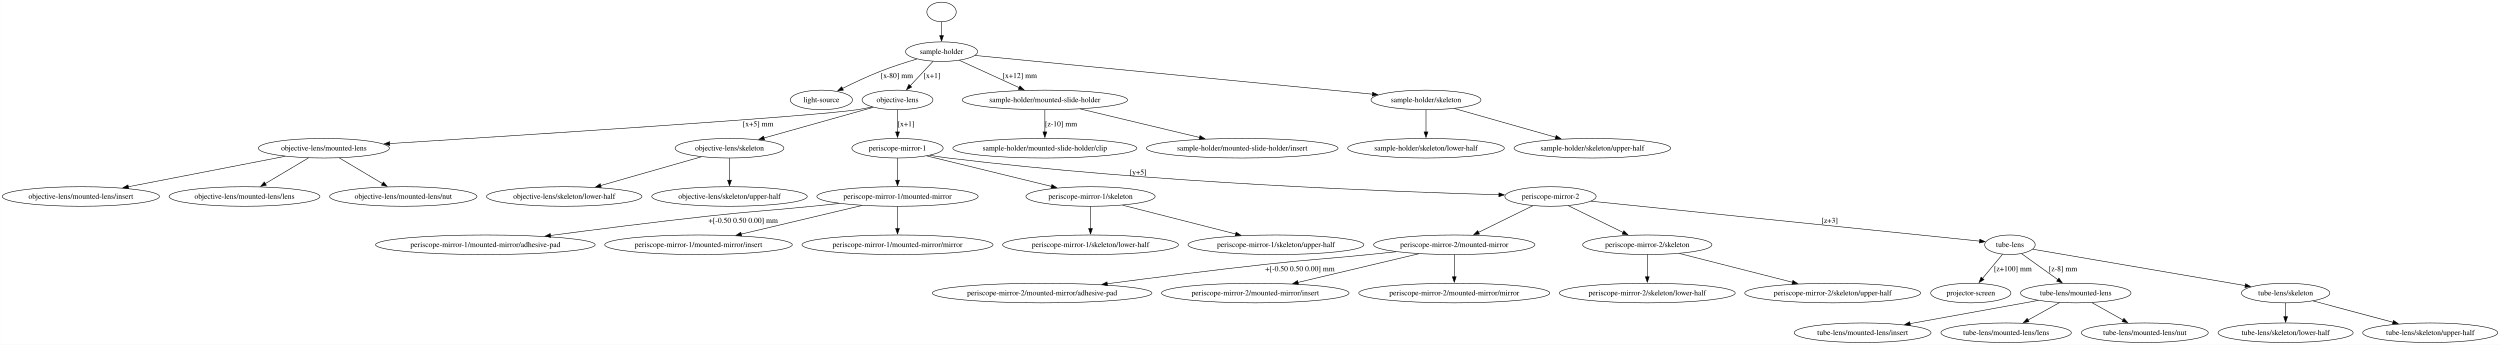
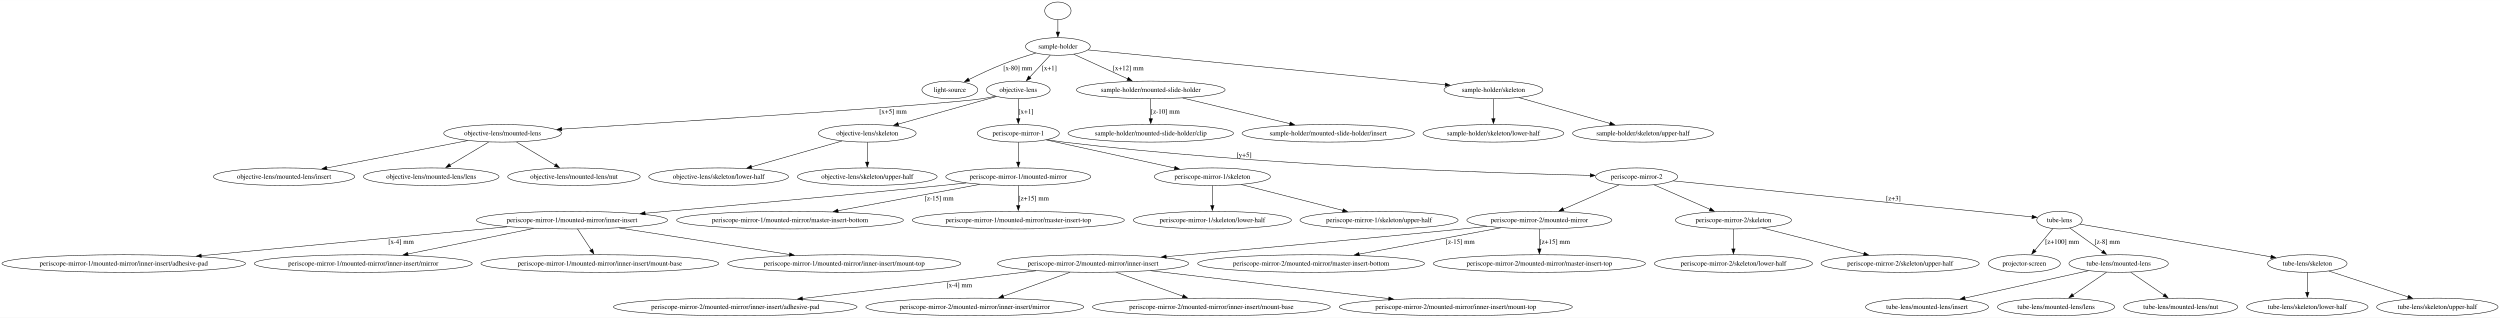
- <svg xmlns="http://www.w3.org/2000/svg" width="4598pt" height="634pt" viewBox="0.00 0.00 4597.79 634.00">
-   <g id="graph0" class="graph" transform="scale(1 1) rotate(0) translate(4 630)">
-     <polygon fill="white" stroke="none" points="-4,4 -4,-630 4593.79,-630 4593.79,4 -4,4" />
+ <svg xmlns="http://www.w3.org/2000/svg" width="5114pt" height="650pt" viewBox="0.00 0.00 5114.35 649.80">
+   <g id="graph0" class="graph" transform="scale(1 1) rotate(0) translate(4 645.8)">
+     <polygon fill="white" stroke="none" points="-4,4 -4,-645.8 5110.35,-645.8 5110.35,4 -4,4" />
    <g id="node1" class="node">
-       <ellipse fill="none" stroke="black" cx="1727.59" cy="-608" rx="27" ry="18" />
+       <ellipse fill="none" stroke="black" cx="2160.15" cy="-623.8" rx="27" ry="18" />
+     </g>
+     <g id="node36" class="node">
+       <ellipse fill="none" stroke="black" cx="2160.15" cy="-550.8" rx="66.28" ry="18" />
+       <text text-anchor="middle" x="2160.15" y="-546.6" font-family="Times,serif" font-size="14.00">sample-holder</text>
+     </g>
+     <g id="edge1" class="edge">
+       <path fill="none" stroke="black" d="M2160.15,-605.61C2160.15,-598.03 2160.15,-588.9 2160.15,-580.34" />
+       <polygon fill="black" stroke="black" points="2163.65,-580.34 2160.15,-570.34 2156.65,-580.34 2163.65,-580.34" />
+     </g>
+     <g id="node2" class="node">
+       <ellipse fill="none" stroke="black" cx="1939.15" cy="-462" rx="57.16" ry="18" />
+       <text text-anchor="middle" x="1939.15" y="-457.8" font-family="Times,serif" font-size="14.00">light-source</text>
+     </g>
+     <g id="node3" class="node">
+       <ellipse fill="none" stroke="black" cx="2079.15" cy="-462" rx="65.2" ry="18" />
+       <text text-anchor="middle" x="2079.15" y="-457.8" font-family="Times,serif" font-size="14.00">objective-lens</text>
+     </g>
+     <g id="node4" class="node">
+       <ellipse fill="none" stroke="black" cx="1024.15" cy="-373.2" rx="120.45" ry="18" />
+       <text text-anchor="middle" x="1024.15" y="-369" font-family="Times,serif" font-size="14.00">objective-lens/mounted-lens</text>
+     </g>
+     <g id="edge2" class="edge">
+       <path fill="none" stroke="black" d="M2032.39,-449.11C2023.4,-447.15 2014.02,-445.33 2005.15,-444 1922.2,-431.6 1388.58,-397.11 1145.04,-381.75" />
+       <polygon fill="black" stroke="black" points="1145.37,-378.26 1135.17,-381.13 1144.93,-385.25 1145.37,-378.26" />
+       <text text-anchor="middle" x="1822.78" y="-413.4" font-family="Times,serif" font-size="14.00">[x+5] mm</text>
+     </g>
+     <g id="node8" class="node">
+       <ellipse fill="none" stroke="black" cx="1770.15" cy="-373.2" rx="100.07" ry="18" />
+       <text text-anchor="middle" x="1770.15" y="-369" font-family="Times,serif" font-size="14.00">objective-lens/skeleton</text>
+     </g>
+     <g id="edge3" class="edge">
+       <path fill="none" stroke="black" d="M2034.55,-448.47C1981.69,-433.62 1893.23,-408.77 1833.33,-391.95" />
+       <polygon fill="black" stroke="black" points="1834.53,-388.65 1823.95,-389.31 1832.63,-395.39 1834.53,-388.65" />
+     </g>
+     <g id="node11" class="node">
+       <ellipse fill="none" stroke="black" cx="2079.15" cy="-373.2" rx="83.97" ry="18" />
+       <text text-anchor="middle" x="2079.15" y="-369" font-family="Times,serif" font-size="14.00">periscope-mirror-1</text>
+     </g>
+     <g id="edge4" class="edge">
+       <path fill="none" stroke="black" d="M2079.15,-443.85C2079.15,-432.16 2079.15,-416.39 2079.15,-402.82" />
+       <polygon fill="black" stroke="black" points="2082.65,-403.12 2079.15,-393.12 2075.65,-403.12 2082.65,-403.12" />
+       <text text-anchor="middle" x="2094.76" y="-413.4" font-family="Times,serif" font-size="14.00">[x+1]</text>
+     </g>
+     <g id="node5" class="node">
+       <ellipse fill="none" stroke="black" cx="577.15" cy="-284.4" rx="144.59" ry="18" />
+       <text text-anchor="middle" x="577.15" y="-280.2" font-family="Times,serif" font-size="14.00">objective-lens/mounted-lens/insert</text>
+     </g>
+     <g id="edge5" class="edge">
+       <path fill="none" stroke="black" d="M952.83,-358.35C874.4,-343.12 748.34,-318.64 664.16,-302.3" />
+       <polygon fill="black" stroke="black" points="665.05,-298.9 654.57,-300.43 663.72,-305.77 665.05,-298.9" />
+     </g>
+     <g id="node6" class="node">
+       <ellipse fill="none" stroke="black" cx="878.15" cy="-284.4" rx="138.69" ry="18" />
+       <text text-anchor="middle" x="878.15" y="-280.2" font-family="Times,serif" font-size="14.00">objective-lens/mounted-lens/lens</text>
+     </g>
+     <g id="edge6" class="edge">
+       <path fill="none" stroke="black" d="M995.66,-355.26C973.05,-341.82 941.23,-322.9 916.4,-308.14" />
+       <polygon fill="black" stroke="black" points="918.26,-305.17 907.88,-303.07 914.69,-311.19 918.26,-305.17" />
+     </g>
+     <g id="node7" class="node">
+       <ellipse fill="none" stroke="black" cx="1170.15" cy="-284.4" rx="135.47" ry="18" />
+       <text text-anchor="middle" x="1170.15" y="-280.2" font-family="Times,serif" font-size="14.00">objective-lens/mounted-lens/nut</text>
+     </g>
+     <g id="edge7" class="edge">
+       <path fill="none" stroke="black" d="M1052.65,-355.26C1075.26,-341.82 1107.08,-322.9 1131.91,-308.14" />
+       <polygon fill="black" stroke="black" points="1133.62,-311.19 1140.43,-303.07 1130.04,-305.17 1133.62,-311.19" />
+     </g>
+     <g id="node9" class="node">
+       <ellipse fill="none" stroke="black" cx="1466.15" cy="-284.4" rx="142.97" ry="18" />
+       <text text-anchor="middle" x="1466.15" y="-280.2" font-family="Times,serif" font-size="14.00">objective-lens/skeleton/lower-half</text>
+     </g>
+     <g id="edge8" class="edge">
+       <path fill="none" stroke="black" d="M1718.24,-357.38C1667.13,-342.78 1588.83,-320.43 1533.07,-304.51" />
+       <polygon fill="black" stroke="black" points="1534.27,-301.21 1523.69,-301.83 1532.35,-307.94 1534.27,-301.21" />
+     </g>
+     <g id="node10" class="node">
+       <ellipse fill="none" stroke="black" cx="1770.15" cy="-284.4" rx="142.97" ry="18" />
+       <text text-anchor="middle" x="1770.15" y="-280.2" font-family="Times,serif" font-size="14.00">objective-lens/skeleton/upper-half</text>
+     </g>
+     <g id="edge9" class="edge">
+       <path fill="none" stroke="black" d="M1770.15,-355.05C1770.15,-343.36 1770.15,-327.59 1770.15,-314.02" />
+       <polygon fill="black" stroke="black" points="1773.65,-314.32 1770.15,-304.32 1766.65,-314.32 1773.65,-314.32" />
+     </g>
+     <g id="node12" class="node">
+       <ellipse fill="none" stroke="black" cx="2079.15" cy="-284.4" rx="148.33" ry="18" />
+       <text text-anchor="middle" x="2079.15" y="-280.2" font-family="Times,serif" font-size="14.00">periscope-mirror-1/mounted-mirror</text>
+     </g>
+     <g id="edge10" class="edge">
+       <path fill="none" stroke="black" d="M2079.15,-355.05C2079.15,-343.36 2079.15,-327.59 2079.15,-314.02" />
+       <polygon fill="black" stroke="black" points="2082.65,-314.32 2079.15,-304.32 2075.65,-314.32 2082.65,-314.32" />
+     </g>
+     <g id="node20" class="node">
+       <ellipse fill="none" stroke="black" cx="2476.15" cy="-284.4" rx="118.83" ry="18" />
+       <text text-anchor="middle" x="2476.15" y="-280.2" font-family="Times,serif" font-size="14.00">periscope-mirror-1/skeleton</text>
+     </g>
+     <g id="edge11" class="edge">
+       <path fill="none" stroke="black" d="M2136.46,-359.67C2205.63,-344.55 2322.25,-319.05 2399.21,-302.22" />
+       <polygon fill="black" stroke="black" points="2399.77,-305.68 2408.79,-300.13 2398.27,-298.85 2399.77,-305.68" />
+     </g>
+     <g id="node23" class="node">
+       <ellipse fill="none" stroke="black" cx="3344.15" cy="-284.4" rx="83.97" ry="18" />
+       <text text-anchor="middle" x="3344.15" y="-280.2" font-family="Times,serif" font-size="14.00">periscope-mirror-2</text>
+     </g>
+     <g id="edge12" class="edge">
+       <path fill="none" stroke="black" d="M2139.03,-360.15C2150.01,-358.26 2161.4,-356.5 2172.15,-355.2 2570.66,-307.09 3049.59,-291.69 3249.4,-287.15" />
+       <polygon fill="black" stroke="black" points="3249.28,-290.65 3259.2,-286.93 3249.13,-283.65 3249.28,-290.65" />
+       <text text-anchor="middle" x="2541" y="-324.6" font-family="Times,serif" font-size="14.00">[y+5]</text>
+     </g>
+     <g id="node13" class="node">
+       <ellipse fill="none" stroke="black" cx="1166.15" cy="-195.6" rx="195.53" ry="18" />
+       <text text-anchor="middle" x="1166.15" y="-191.4" font-family="Times,serif" font-size="14.00">periscope-mirror-1/mounted-mirror/inner-insert</text>
+     </g>
+     <g id="edge13" class="edge">
+       <path fill="none" stroke="black" d="M1972.34,-271.61C1955.55,-269.82 1938.39,-268.03 1922.15,-266.4 1711.68,-245.29 1467.99,-223.22 1315.45,-209.68" />
+       <polygon fill="black" stroke="black" points="1315.95,-206.21 1305.68,-208.82 1315.33,-213.19 1315.95,-206.21" />
+     </g>
+     <g id="node18" class="node">
+       <ellipse fill="none" stroke="black" cx="1612.15" cy="-195.6" rx="232.01" ry="18" />
+       <text text-anchor="middle" x="1612.15" y="-191.4" font-family="Times,serif" font-size="14.00">periscope-mirror-1/mounted-mirror/master-insert-bottom</text>
+     </g>
+     <g id="edge14" class="edge">
+       <path fill="none" stroke="black" d="M2000.2,-268.72C1920.22,-253.86 1796.33,-230.83 1710.13,-214.81" />
+       <polygon fill="black" stroke="black" points="1710.97,-211.41 1700.5,-213.02 1709.69,-218.29 1710.97,-211.41" />
+       <text text-anchor="middle" x="1917.22" y="-235.8" font-family="Times,serif" font-size="14.00">[z-15] mm</text>
+     </g>
+     <g id="node19" class="node">
+       <ellipse fill="none" stroke="black" cx="2079.15" cy="-195.6" rx="216.98" ry="18" />
+       <text text-anchor="middle" x="2079.15" y="-191.4" font-family="Times,serif" font-size="14.00">periscope-mirror-1/mounted-mirror/master-insert-top</text>
+     </g>
+     <g id="edge15" class="edge">
+       <path fill="none" stroke="black" d="M2079.15,-266.25C2079.15,-254.56 2079.15,-238.79 2079.15,-225.22" />
+       <polygon fill="black" stroke="black" points="2082.65,-225.52 2079.15,-215.52 2075.65,-225.52 2082.65,-225.52" />
+       <text text-anchor="middle" x="2110.51" y="-235.8" font-family="Times,serif" font-size="14.00">[z+15] mm</text>
+     </g>
+     <g id="node14" class="node">
+       <ellipse fill="none" stroke="black" cx="249.15" cy="-106.8" rx="249.15" ry="18" />
+       <text text-anchor="middle" x="249.15" y="-102.6" font-family="Times,serif" font-size="14.00">periscope-mirror-1/mounted-mirror/inner-insert/adhesive-pad</text>
+     </g>
+     <g id="edge16" class="edge">
+       <path fill="none" stroke="black" d="M1033.31,-182.02C867.48,-166.33 584.19,-139.51 407.34,-122.77" />
+       <polygon fill="black" stroke="black" points="407.9,-119.31 397.61,-121.85 407.24,-126.28 407.9,-119.31" />
+       <text text-anchor="middle" x="816.42" y="-147" font-family="Times,serif" font-size="14.00">[x-4] mm</text>
+     </g>
+     <g id="node15" class="node">
+       <ellipse fill="none" stroke="black" cx="739.15" cy="-106.8" rx="222.88" ry="18" />
+       <text text-anchor="middle" x="739.15" y="-102.6" font-family="Times,serif" font-size="14.00">periscope-mirror-1/mounted-mirror/inner-insert/mirror</text>
+     </g>
+     <g id="edge17" class="edge">
+       <path fill="none" stroke="black" d="M1087.84,-178.68C1015.09,-163.89 906.78,-141.87 830.21,-126.31" />
+       <polygon fill="black" stroke="black" points="831.13,-122.92 820.63,-124.36 829.73,-129.78 831.13,-122.92" />
+     </g>
+     <g id="node16" class="node">
+       <ellipse fill="none" stroke="black" cx="1223.15" cy="-106.8" rx="243.27" ry="18" />
+       <text text-anchor="middle" x="1223.15" y="-102.6" font-family="Times,serif" font-size="14.00">periscope-mirror-1/mounted-mirror/inner-insert/mount-base</text>
+     </g>
+     <g id="edge18" class="edge">
+       <path fill="none" stroke="black" d="M1177.42,-177.45C1185.4,-165.29 1196.29,-148.71 1205.43,-134.78" />
+       <polygon fill="black" stroke="black" points="1208.33,-136.76 1210.89,-126.48 1202.48,-132.91 1208.33,-136.76" />
+     </g>
+     <g id="node17" class="node">
+       <ellipse fill="none" stroke="black" cx="1723.15" cy="-106.8" rx="238.45" ry="18" />
+       <text text-anchor="middle" x="1723.15" y="-102.6" font-family="Times,serif" font-size="14.00">periscope-mirror-1/mounted-mirror/inner-insert/mount-top</text>
+     </g>
+     <g id="edge19" class="edge">
+       <path fill="none" stroke="black" d="M1262.86,-179.53C1359.85,-164.42 1509.08,-141.16 1611.15,-125.25" />
+       <polygon fill="black" stroke="black" points="1611.59,-128.73 1620.93,-123.73 1610.51,-121.81 1611.59,-128.73" />
+     </g>
+     <g id="node21" class="node">
+       <ellipse fill="none" stroke="black" cx="2476.15" cy="-195.6" rx="161.73" ry="18" />
+       <text text-anchor="middle" x="2476.15" y="-191.4" font-family="Times,serif" font-size="14.00">periscope-mirror-1/skeleton/lower-half</text>
+     </g>
+     <g id="edge20" class="edge">
+       <path fill="none" stroke="black" d="M2476.15,-266.25C2476.15,-254.56 2476.15,-238.79 2476.15,-225.22" />
+       <polygon fill="black" stroke="black" points="2479.65,-225.52 2476.15,-215.52 2472.65,-225.52 2479.65,-225.52" />
+     </g>
+     <g id="node22" class="node">
+       <ellipse fill="none" stroke="black" cx="2817.15" cy="-195.6" rx="161.73" ry="18" />
+       <text text-anchor="middle" x="2817.15" y="-191.4" font-family="Times,serif" font-size="14.00">periscope-mirror-1/skeleton/upper-half</text>
+     </g>
+     <g id="edge21" class="edge">
+       <path fill="none" stroke="black" d="M2535.16,-268.38C2592.89,-253.69 2680.97,-231.26 2743.31,-215.4" />
+       <polygon fill="black" stroke="black" points="2743.96,-218.84 2752.78,-212.99 2742.23,-212.06 2743.96,-218.84" />
+     </g>
+     <g id="node24" class="node">
+       <ellipse fill="none" stroke="black" cx="3145.15" cy="-195.6" rx="148.33" ry="18" />
+       <text text-anchor="middle" x="3145.15" y="-191.4" font-family="Times,serif" font-size="14.00">periscope-mirror-2/mounted-mirror</text>
+     </g>
+     <g id="edge22" class="edge">
+       <path fill="none" stroke="black" d="M3308.12,-267.68C3276.24,-253.78 3229.46,-233.37 3194.19,-217.99" />
+       <polygon fill="black" stroke="black" points="3195.59,-214.78 3185.03,-213.99 3192.79,-221.2 3195.59,-214.78" />
+     </g>
+     <g id="node32" class="node">
+       <ellipse fill="none" stroke="black" cx="3542.15" cy="-195.6" rx="118.83" ry="18" />
+       <text text-anchor="middle" x="3542.15" y="-191.4" font-family="Times,serif" font-size="14.00">periscope-mirror-2/skeleton</text>
+     </g>
+     <g id="edge23" class="edge">
+       <path fill="none" stroke="black" d="M3380.01,-267.68C3411.93,-253.69 3458.86,-233.11 3494.04,-217.69" />
+       <polygon fill="black" stroke="black" points="3495.41,-220.92 3503.16,-213.7 3492.59,-214.5 3495.41,-220.92" />
+     </g>
+     <g id="node43" class="node">
+       <ellipse fill="none" stroke="black" cx="4209.15" cy="-195.6" rx="46.43" ry="18" />
+       <text text-anchor="middle" x="4209.15" y="-191.4" font-family="Times,serif" font-size="14.00">tube-lens</text>
+     </g>
+     <g id="edge24" class="edge">
+       <path fill="none" stroke="black" d="M3419.03,-275.89C3589.43,-258.79 4003.03,-217.28 4153.36,-202.2" />
+       <polygon fill="black" stroke="black" points="4153.46,-205.71 4163.06,-201.23 4152.76,-198.74 4153.46,-205.71" />
+       <text text-anchor="middle" x="3869.35" y="-235.8" font-family="Times,serif" font-size="14.00">[z+3]</text>
+     </g>
+     <g id="node25" class="node">
+       <ellipse fill="none" stroke="black" cx="2232.15" cy="-106.8" rx="195.53" ry="18" />
+       <text text-anchor="middle" x="2232.15" y="-102.6" font-family="Times,serif" font-size="14.00">periscope-mirror-2/mounted-mirror/inner-insert</text>
+     </g>
+     <g id="edge25" class="edge">
+       <path fill="none" stroke="black" d="M3038.34,-182.81C3021.55,-181.02 3004.39,-179.23 2988.15,-177.6 2777.68,-156.49 2533.99,-134.42 2381.45,-120.88" />
+       <polygon fill="black" stroke="black" points="2381.95,-117.41 2371.68,-120.02 2381.33,-124.39 2381.95,-117.41" />
+     </g>
+     <g id="node30" class="node">
+       <ellipse fill="none" stroke="black" cx="2678.15" cy="-106.8" rx="232.01" ry="18" />
+       <text text-anchor="middle" x="2678.15" y="-102.6" font-family="Times,serif" font-size="14.00">periscope-mirror-2/mounted-mirror/master-insert-bottom</text>
+     </g>
+     <g id="edge26" class="edge">
+       <path fill="none" stroke="black" d="M3066.2,-179.92C2986.22,-165.06 2862.33,-142.03 2776.13,-126.01" />
+       <polygon fill="black" stroke="black" points="2776.97,-122.61 2766.5,-124.22 2775.69,-129.49 2776.97,-122.61" />
+       <text text-anchor="middle" x="2983.22" y="-147" font-family="Times,serif" font-size="14.00">[z-15] mm</text>
+     </g>
+     <g id="node31" class="node">
+       <ellipse fill="none" stroke="black" cx="3145.15" cy="-106.8" rx="216.98" ry="18" />
+       <text text-anchor="middle" x="3145.15" y="-102.6" font-family="Times,serif" font-size="14.00">periscope-mirror-2/mounted-mirror/master-insert-top</text>
+     </g>
+     <g id="edge27" class="edge">
+       <path fill="none" stroke="black" d="M3145.15,-177.45C3145.15,-165.76 3145.15,-149.99 3145.15,-136.42" />
+       <polygon fill="black" stroke="black" points="3148.65,-136.72 3145.15,-126.72 3141.65,-136.72 3148.65,-136.72" />
+       <text text-anchor="middle" x="3176.51" y="-147" font-family="Times,serif" font-size="14.00">[z+15] mm</text>
+     </g>
+     <g id="node26" class="node">
+       <ellipse fill="none" stroke="black" cx="1500.15" cy="-18" rx="249.15" ry="18" />
+       <text text-anchor="middle" x="1500.15" y="-13.8" font-family="Times,serif" font-size="14.00">periscope-mirror-2/mounted-mirror/inner-insert/adhesive-pad</text>
+     </g>
+     <g id="edge28" class="edge">
+       <path fill="none" stroke="black" d="M2115.36,-91.95C1985.18,-76.51 1774.89,-51.58 1637.08,-35.24" />
+       <polygon fill="black" stroke="black" points="1637.89,-31.81 1627.55,-34.11 1637.07,-38.76 1637.89,-31.81" />
+       <text text-anchor="middle" x="1958.35" y="-58.2" font-family="Times,serif" font-size="14.00">[x-4] mm</text>
+     </g>
+     <g id="node27" class="node">
+       <ellipse fill="none" stroke="black" cx="1990.15" cy="-18" rx="222.88" ry="18" />
+       <text text-anchor="middle" x="1990.15" y="-13.8" font-family="Times,serif" font-size="14.00">periscope-mirror-2/mounted-mirror/inner-insert/mirror</text>
+     </g>
+     <g id="edge29" class="edge">
+       <path fill="none" stroke="black" d="M2184.92,-88.86C2145.82,-74.83 2090.1,-54.85 2048.27,-39.85" />
+       <polygon fill="black" stroke="black" points="2049.7,-36.64 2039.11,-36.56 2047.34,-43.23 2049.7,-36.64" />
    </g>
    <g id="node28" class="node">
-       <ellipse fill="none" stroke="black" cx="1727.59" cy="-535" rx="66.28" ry="18" />
-       <text text-anchor="middle" x="1727.59" y="-530.8" font-family="Times,serif" font-size="14.00">sample-holder</text>
-     </g>
-     <g id="edge1" class="edge">
-       <path fill="none" stroke="black" d="M1727.59,-589.81C1727.59,-582.23 1727.59,-573.1 1727.59,-564.54" />
-       <polygon fill="black" stroke="black" points="1731.09,-564.54 1727.59,-554.54 1724.09,-564.54 1731.09,-564.54" />
-     </g>
-     <g id="node2" class="node">
-       <ellipse fill="none" stroke="black" cx="1506.59" cy="-446.2" rx="57.16" ry="18" />
-       <text text-anchor="middle" x="1506.59" y="-442" font-family="Times,serif" font-size="14.00">light-source</text>
-     </g>
-     <g id="node3" class="node">
-       <ellipse fill="none" stroke="black" cx="1646.59" cy="-446.2" rx="65.2" ry="18" />
-       <text text-anchor="middle" x="1646.59" y="-442" font-family="Times,serif" font-size="14.00">objective-lens</text>
-     </g>
-     <g id="node4" class="node">
-       <ellipse fill="none" stroke="black" cx="591.59" cy="-357.4" rx="120.45" ry="18" />
-       <text text-anchor="middle" x="591.59" y="-353.2" font-family="Times,serif" font-size="14.00">objective-lens/mounted-lens</text>
-     </g>
-     <g id="edge2" class="edge">
-       <path fill="none" stroke="black" d="M1599.82,-433.31C1590.83,-431.35 1581.45,-429.53 1572.59,-428.2 1489.63,-415.8 956.01,-381.31 712.47,-365.95" />
-       <polygon fill="black" stroke="black" points="712.81,-362.46 702.6,-365.33 712.37,-369.45 712.81,-362.46" />
-       <text text-anchor="middle" x="1390.21" y="-397.6" font-family="Times,serif" font-size="14.00">[x+5] mm</text>
-     </g>
-     <g id="node8" class="node">
-       <ellipse fill="none" stroke="black" cx="1337.59" cy="-357.4" rx="100.07" ry="18" />
-       <text text-anchor="middle" x="1337.59" y="-353.2" font-family="Times,serif" font-size="14.00">objective-lens/skeleton</text>
-     </g>
-     <g id="edge3" class="edge">
-       <path fill="none" stroke="black" d="M1601.99,-432.67C1549.12,-417.82 1460.66,-392.97 1400.77,-376.15" />
-       <polygon fill="black" stroke="black" points="1401.96,-372.85 1391.39,-373.51 1400.07,-379.59 1401.96,-372.85" />
-     </g>
-     <g id="node11" class="node">
-       <ellipse fill="none" stroke="black" cx="1646.59" cy="-357.4" rx="83.97" ry="18" />
-       <text text-anchor="middle" x="1646.59" y="-353.2" font-family="Times,serif" font-size="14.00">periscope-mirror-1</text>
-     </g>
-     <g id="edge4" class="edge">
-       <path fill="none" stroke="black" d="M1646.59,-428.05C1646.59,-416.36 1646.59,-400.59 1646.59,-387.02" />
-       <polygon fill="black" stroke="black" points="1650.09,-387.32 1646.59,-377.32 1643.09,-387.32 1650.09,-387.32" />
-       <text text-anchor="middle" x="1662.2" y="-397.6" font-family="Times,serif" font-size="14.00">[x+1]</text>
-     </g>
-     <g id="node5" class="node">
-       <ellipse fill="none" stroke="black" cx="144.59" cy="-268.6" rx="144.59" ry="18" />
-       <text text-anchor="middle" x="144.59" y="-264.4" font-family="Times,serif" font-size="14.00">objective-lens/mounted-lens/insert</text>
-     </g>
-     <g id="edge5" class="edge">
-       <path fill="none" stroke="black" d="M520.27,-342.55C441.83,-327.32 315.78,-302.84 231.59,-286.5" />
-       <polygon fill="black" stroke="black" points="232.49,-283.1 222,-284.63 231.15,-289.97 232.49,-283.1" />
-     </g>
-     <g id="node6" class="node">
-       <ellipse fill="none" stroke="black" cx="445.59" cy="-268.6" rx="138.69" ry="18" />
-       <text text-anchor="middle" x="445.59" y="-264.4" font-family="Times,serif" font-size="14.00">objective-lens/mounted-lens/lens</text>
-     </g>
-     <g id="edge6" class="edge">
-       <path fill="none" stroke="black" d="M563.09,-339.46C540.48,-326.02 508.66,-307.1 483.83,-292.34" />
-       <polygon fill="black" stroke="black" points="485.7,-289.37 475.31,-287.27 482.12,-295.39 485.7,-289.37" />
-     </g>
-     <g id="node7" class="node">
-       <ellipse fill="none" stroke="black" cx="737.59" cy="-268.6" rx="135.47" ry="18" />
-       <text text-anchor="middle" x="737.59" y="-264.4" font-family="Times,serif" font-size="14.00">objective-lens/mounted-lens/nut</text>
-     </g>
-     <g id="edge7" class="edge">
-       <path fill="none" stroke="black" d="M620.08,-339.46C642.7,-326.02 674.52,-307.1 699.34,-292.34" />
-       <polygon fill="black" stroke="black" points="701.06,-295.39 707.86,-287.27 697.48,-289.37 701.06,-295.39" />
-     </g>
-     <g id="node9" class="node">
-       <ellipse fill="none" stroke="black" cx="1033.59" cy="-268.6" rx="142.97" ry="18" />
-       <text text-anchor="middle" x="1033.59" y="-264.4" font-family="Times,serif" font-size="14.00">objective-lens/skeleton/lower-half</text>
-     </g>
-     <g id="edge8" class="edge">
-       <path fill="none" stroke="black" d="M1285.67,-341.58C1234.56,-326.98 1156.27,-304.63 1100.51,-288.71" />
-       <polygon fill="black" stroke="black" points="1101.7,-285.41 1091.13,-286.03 1099.78,-292.14 1101.7,-285.41" />
-     </g>
-     <g id="node10" class="node">
-       <ellipse fill="none" stroke="black" cx="1337.59" cy="-268.6" rx="142.97" ry="18" />
-       <text text-anchor="middle" x="1337.59" y="-264.4" font-family="Times,serif" font-size="14.00">objective-lens/skeleton/upper-half</text>
-     </g>
-     <g id="edge9" class="edge">
-       <path fill="none" stroke="black" d="M1337.59,-339.25C1337.59,-327.56 1337.59,-311.79 1337.59,-298.22" />
-       <polygon fill="black" stroke="black" points="1341.09,-298.52 1337.59,-288.52 1334.09,-298.52 1341.09,-298.52" />
-     </g>
-     <g id="node12" class="node">
-       <ellipse fill="none" stroke="black" cx="1646.59" cy="-268.6" rx="148.33" ry="18" />
-       <text text-anchor="middle" x="1646.59" y="-264.4" font-family="Times,serif" font-size="14.00">periscope-mirror-1/mounted-mirror</text>
-     </g>
-     <g id="edge10" class="edge">
-       <path fill="none" stroke="black" d="M1646.59,-339.25C1646.59,-327.56 1646.59,-311.79 1646.59,-298.22" />
-       <polygon fill="black" stroke="black" points="1650.09,-298.52 1646.59,-288.52 1643.09,-298.52 1650.09,-298.52" />
-     </g>
-     <g id="node16" class="node">
-       <ellipse fill="none" stroke="black" cx="2001.59" cy="-268.6" rx="118.83" ry="18" />
-       <text text-anchor="middle" x="2001.59" y="-264.4" font-family="Times,serif" font-size="14.00">periscope-mirror-1/skeleton</text>
-     </g>
-     <g id="edge11" class="edge">
-       <path fill="none" stroke="black" d="M1700.5,-343.22C1761.78,-328.23 1862.07,-303.71 1929.89,-287.13" />
-       <polygon fill="black" stroke="black" points="1930.55,-290.57 1939.44,-284.8 1928.89,-283.77 1930.55,-290.57" />
-     </g>
-     <g id="node19" class="node">
-       <ellipse fill="none" stroke="black" cx="2847.59" cy="-268.6" rx="83.97" ry="18" />
-       <text text-anchor="middle" x="2847.59" y="-264.4" font-family="Times,serif" font-size="14.00">periscope-mirror-2</text>
-     </g>
-     <g id="edge12" class="edge">
-       <path fill="none" stroke="black" d="M1706.46,-344.38C1717.45,-342.48 1728.84,-340.72 1739.59,-339.4 2112.91,-293.68 2560.89,-277.11 2752.79,-271.81" />
-       <polygon fill="black" stroke="black" points="2752.82,-275.31 2762.72,-271.54 2752.63,-268.31 2752.82,-275.31" />
-       <text text-anchor="middle" x="2089.14" y="-308.8" font-family="Times,serif" font-size="14.00">[y+5]</text>
-     </g>
-     <g id="node13" class="node">
-       <ellipse fill="none" stroke="black" cx="888.59" cy="-179.8" rx="201.96" ry="18" />
-       <text text-anchor="middle" x="888.59" y="-175.6" font-family="Times,serif" font-size="14.00">periscope-mirror-1/mounted-mirror/adhesive-pad</text>
-     </g>
-     <g id="edge13" class="edge">
-       <path fill="none" stroke="black" d="M1539.35,-255.79C1522.7,-254.01 1505.68,-252.23 1489.59,-250.6 1404.91,-242.02 1383.53,-241.93 1298.93,-232.6 1200.94,-221.79 1090.03,-207.68 1008.25,-196.91" />
-       <polygon fill="black" stroke="black" points="1008.78,-193.45 998.4,-195.61 1007.86,-200.39 1008.78,-193.45" />
-       <text text-anchor="middle" x="1362.76" y="-220" font-family="Times,serif" font-size="14.00">+[-0.50 0.50 0.00] mm</text>
-     </g>
-     <g id="node14" class="node">
-       <ellipse fill="none" stroke="black" cx="1280.59" cy="-179.8" rx="172.47" ry="18" />
-       <text text-anchor="middle" x="1280.59" y="-175.6" font-family="Times,serif" font-size="14.00">periscope-mirror-1/mounted-mirror/insert</text>
-     </g>
-     <g id="edge14" class="edge">
-       <path fill="none" stroke="black" d="M1581.15,-252.08C1518.83,-237.3 1424.95,-215.04 1358.72,-199.33" />
-       <polygon fill="black" stroke="black" points="1359.94,-196.02 1349.4,-197.12 1358.33,-202.83 1359.94,-196.02" />
-     </g>
-     <g id="node15" class="node">
-       <ellipse fill="none" stroke="black" cx="1646.59" cy="-179.8" rx="175.69" ry="18" />
-       <text text-anchor="middle" x="1646.59" y="-175.6" font-family="Times,serif" font-size="14.00">periscope-mirror-1/mounted-mirror/mirror</text>
-     </g>
-     <g id="edge15" class="edge">
-       <path fill="none" stroke="black" d="M1646.59,-250.45C1646.59,-238.76 1646.59,-222.99 1646.59,-209.42" />
-       <polygon fill="black" stroke="black" points="1650.09,-209.72 1646.59,-199.72 1643.09,-209.72 1650.09,-209.72" />
-     </g>
-     <g id="node17" class="node">
-       <ellipse fill="none" stroke="black" cx="2001.59" cy="-179.8" rx="161.73" ry="18" />
-       <text text-anchor="middle" x="2001.59" y="-175.6" font-family="Times,serif" font-size="14.00">periscope-mirror-1/skeleton/lower-half</text>
-     </g>
-     <g id="edge16" class="edge">
-       <path fill="none" stroke="black" d="M2001.59,-250.45C2001.59,-238.76 2001.59,-222.99 2001.59,-209.42" />
-       <polygon fill="black" stroke="black" points="2005.09,-209.72 2001.59,-199.72 1998.09,-209.72 2005.09,-209.72" />
-     </g>
-     <g id="node18" class="node">
-       <ellipse fill="none" stroke="black" cx="2342.59" cy="-179.8" rx="161.73" ry="18" />
-       <text text-anchor="middle" x="2342.59" y="-175.6" font-family="Times,serif" font-size="14.00">periscope-mirror-1/skeleton/upper-half</text>
-     </g>
-     <g id="edge17" class="edge">
-       <path fill="none" stroke="black" d="M2060.6,-252.58C2118.32,-237.89 2206.41,-215.46 2268.75,-199.6" />
-       <polygon fill="black" stroke="black" points="2269.39,-203.04 2278.22,-197.19 2267.66,-196.26 2269.39,-203.04" />
-     </g>
-     <g id="node20" class="node">
-       <ellipse fill="none" stroke="black" cx="2670.59" cy="-179.8" rx="148.33" ry="18" />
-       <text text-anchor="middle" x="2670.59" y="-175.6" font-family="Times,serif" font-size="14.00">periscope-mirror-2/mounted-mirror</text>
-     </g>
-     <g id="edge18" class="edge">
-       <path fill="none" stroke="black" d="M2815.12,-251.68C2787.06,-237.92 2746.22,-217.89 2715.11,-202.63" />
-       <polygon fill="black" stroke="black" points="2716.84,-199.58 2706.32,-198.32 2713.76,-205.87 2716.84,-199.58" />
-     </g>
-     <g id="node24" class="node">
-       <ellipse fill="none" stroke="black" cx="3025.59" cy="-179.8" rx="118.83" ry="18" />
-       <text text-anchor="middle" x="3025.59" y="-175.6" font-family="Times,serif" font-size="14.00">periscope-mirror-2/skeleton</text>
-     </g>
-     <g id="edge19" class="edge">
-       <path fill="none" stroke="black" d="M2880.24,-251.68C2908.55,-237.87 2949.79,-217.76 2981.12,-202.49" />
-       <polygon fill="black" stroke="black" points="2982.51,-205.7 2989.97,-198.17 2979.44,-199.41 2982.51,-205.7" />
+       <ellipse fill="none" stroke="black" cx="2474.15" cy="-18" rx="243.27" ry="18" />
+       <text text-anchor="middle" x="2474.15" y="-13.8" font-family="Times,serif" font-size="14.00">periscope-mirror-2/mounted-mirror/inner-insert/mount-base</text>
+     </g>
+     <g id="edge30" class="edge">
+       <path fill="none" stroke="black" d="M2279.39,-88.86C2318.49,-74.83 2374.21,-54.85 2416.04,-39.85" />
+       <polygon fill="black" stroke="black" points="2416.97,-43.23 2425.2,-36.56 2414.61,-36.64 2416.97,-43.23" />
+     </g>
+     <g id="node29" class="node">
+       <ellipse fill="none" stroke="black" cx="2974.15" cy="-18" rx="238.45" ry="18" />
+       <text text-anchor="middle" x="2974.15" y="-13.8" font-family="Times,serif" font-size="14.00">periscope-mirror-2/mounted-mirror/inner-insert/mount-top</text>
+     </g>
+     <g id="edge31" class="edge">
+       <path fill="none" stroke="black" d="M2349.73,-92.05C2482.22,-76.55 2697.3,-51.39 2837.25,-35.02" />
+       <polygon fill="black" stroke="black" points="2837.42,-38.52 2846.95,-33.88 2836.61,-31.57 2837.42,-38.52" />
+     </g>
+     <g id="node33" class="node">
+       <ellipse fill="none" stroke="black" cx="3542.15" cy="-106.8" rx="161.73" ry="18" />
+       <text text-anchor="middle" x="3542.15" y="-102.6" font-family="Times,serif" font-size="14.00">periscope-mirror-2/skeleton/lower-half</text>
+     </g>
+     <g id="edge32" class="edge">
+       <path fill="none" stroke="black" d="M3542.15,-177.45C3542.15,-165.76 3542.15,-149.99 3542.15,-136.42" />
+       <polygon fill="black" stroke="black" points="3545.65,-136.72 3542.15,-126.72 3538.65,-136.72 3545.65,-136.72" />
+     </g>
+     <g id="node34" class="node">
+       <ellipse fill="none" stroke="black" cx="3883.15" cy="-106.8" rx="161.73" ry="18" />
+       <text text-anchor="middle" x="3883.15" y="-102.6" font-family="Times,serif" font-size="14.00">periscope-mirror-2/skeleton/upper-half</text>
+     </g>
+     <g id="edge33" class="edge">
+       <path fill="none" stroke="black" d="M3601.16,-179.58C3658.89,-164.89 3746.97,-142.46 3809.31,-126.6" />
+       <polygon fill="black" stroke="black" points="3809.96,-130.04 3818.78,-124.19 3808.23,-123.26 3809.96,-130.04" />
    </g>
    <g id="node35" class="node">
-       <ellipse fill="none" stroke="black" cx="3692.59" cy="-179.8" rx="46.43" ry="18" />
-       <text text-anchor="middle" x="3692.59" y="-175.6" font-family="Times,serif" font-size="14.00">tube-lens</text>
-     </g>
-     <g id="edge20" class="edge">
-       <path fill="none" stroke="black" d="M2922.21,-259.94C3089.1,-242.79 3489.42,-201.67 3636.85,-186.53" />
-       <polygon fill="black" stroke="black" points="3637.17,-190.01 3646.76,-185.51 3636.45,-183.05 3637.17,-190.01" />
-       <text text-anchor="middle" x="3360.99" y="-220" font-family="Times,serif" font-size="14.00">[z+3]</text>
-     </g>
-     <g id="node21" class="node">
-       <ellipse fill="none" stroke="black" cx="1912.59" cy="-91" rx="201.96" ry="18" />
-       <text text-anchor="middle" x="1912.59" y="-86.8" font-family="Times,serif" font-size="14.00">periscope-mirror-2/mounted-mirror/adhesive-pad</text>
-     </g>
-     <g id="edge21" class="edge">
-       <path fill="none" stroke="black" d="M2563.35,-166.99C2546.7,-165.21 2529.68,-163.43 2513.59,-161.8 2428.91,-153.22 2407.53,-153.13 2322.93,-143.8 2224.94,-132.99 2114.03,-118.88 2032.25,-108.11" />
-       <polygon fill="black" stroke="black" points="2032.78,-104.65 2022.4,-106.81 2031.86,-111.59 2032.78,-104.65" />
-       <text text-anchor="middle" x="2386.76" y="-131.2" font-family="Times,serif" font-size="14.00">+[-0.50 0.50 0.00] mm</text>
-     </g>
-     <g id="node22" class="node">
-       <ellipse fill="none" stroke="black" cx="2304.59" cy="-91" rx="172.47" ry="18" />
-       <text text-anchor="middle" x="2304.59" y="-86.8" font-family="Times,serif" font-size="14.00">periscope-mirror-2/mounted-mirror/insert</text>
-     </g>
-     <g id="edge22" class="edge">
-       <path fill="none" stroke="black" d="M2605.15,-163.28C2542.83,-148.5 2448.95,-126.24 2382.72,-110.53" />
-       <polygon fill="black" stroke="black" points="2383.94,-107.22 2373.4,-108.32 2382.33,-114.03 2383.94,-107.22" />
-     </g>
-     <g id="node23" class="node">
-       <ellipse fill="none" stroke="black" cx="2670.59" cy="-91" rx="175.69" ry="18" />
-       <text text-anchor="middle" x="2670.59" y="-86.8" font-family="Times,serif" font-size="14.00">periscope-mirror-2/mounted-mirror/mirror</text>
-     </g>
-     <g id="edge23" class="edge">
-       <path fill="none" stroke="black" d="M2670.59,-161.65C2670.59,-149.96 2670.59,-134.19 2670.59,-120.62" />
-       <polygon fill="black" stroke="black" points="2674.09,-120.92 2670.59,-110.92 2667.09,-120.92 2674.09,-120.92" />
-     </g>
-     <g id="node25" class="node">
-       <ellipse fill="none" stroke="black" cx="3025.59" cy="-91" rx="161.73" ry="18" />
-       <text text-anchor="middle" x="3025.59" y="-86.8" font-family="Times,serif" font-size="14.00">periscope-mirror-2/skeleton/lower-half</text>
-     </g>
-     <g id="edge24" class="edge">
-       <path fill="none" stroke="black" d="M3025.59,-161.65C3025.59,-149.96 3025.59,-134.19 3025.59,-120.62" />
-       <polygon fill="black" stroke="black" points="3029.09,-120.92 3025.59,-110.92 3022.09,-120.92 3029.09,-120.92" />
-     </g>
-     <g id="node26" class="node">
-       <ellipse fill="none" stroke="black" cx="3366.59" cy="-91" rx="161.73" ry="18" />
-       <text text-anchor="middle" x="3366.59" y="-86.8" font-family="Times,serif" font-size="14.00">periscope-mirror-2/skeleton/upper-half</text>
-     </g>
-     <g id="edge25" class="edge">
-       <path fill="none" stroke="black" d="M3084.6,-163.78C3142.32,-149.09 3230.41,-126.66 3292.75,-110.8" />
-       <polygon fill="black" stroke="black" points="3293.39,-114.24 3302.22,-108.39 3291.66,-107.46 3293.39,-114.24" />
-     </g>
-     <g id="node27" class="node">
-       <ellipse fill="none" stroke="black" cx="3620.59" cy="-91" rx="73.77" ry="18" />
-       <text text-anchor="middle" x="3620.59" y="-86.8" font-family="Times,serif" font-size="14.00">projector-screen</text>
-     </g>
-     <g id="edge26" class="edge">
-       <path fill="none" stroke="black" d="M1682.29,-521.48C1661.63,-515.36 1636.99,-507.49 1615.32,-499 1591.61,-489.71 1565.86,-477.54 1545.37,-467.33" />
-       <polygon fill="black" stroke="black" points="1547.03,-464.25 1536.52,-462.87 1543.88,-470.5 1547.03,-464.25" />
-       <text text-anchor="middle" x="1645.46" y="-486.4" font-family="Times,serif" font-size="14.00">[x-80] mm</text>
-     </g>
-     <g id="edge27" class="edge">
-       <path fill="none" stroke="black" d="M1711.97,-517.26C1699.98,-504.42 1683.24,-486.48 1669.7,-471.97" />
-       <polygon fill="black" stroke="black" points="1672.57,-469.91 1663.19,-464.99 1667.45,-474.69 1672.57,-469.91" />
-       <text text-anchor="middle" x="1709.95" y="-486.4" font-family="Times,serif" font-size="14.00">[x+1]</text>
-     </g>
-     <g id="node29" class="node">
-       <ellipse fill="none" stroke="black" cx="1917.59" cy="-446.2" rx="152.09" ry="18" />
-       <text text-anchor="middle" x="1917.59" y="-442" font-family="Times,serif" font-size="14.00">sample-holder/mounted-slide-holder</text>
-     </g>
-     <g id="edge28" class="edge">
-       <path fill="none" stroke="black" d="M1760.25,-519.08C1790.63,-505.2 1836.25,-484.36 1870.56,-468.69" />
-       <polygon fill="black" stroke="black" points="1871.79,-471.97 1879.43,-464.63 1868.88,-465.6 1871.79,-471.97" />
-       <text text-anchor="middle" x="1871.36" y="-486.4" font-family="Times,serif" font-size="14.00">[x+12] mm</text>
-     </g>
-     <g id="node32" class="node">
-       <ellipse fill="none" stroke="black" cx="2618.59" cy="-446.2" rx="101.14" ry="18" />
-       <text text-anchor="middle" x="2618.59" y="-442" font-family="Times,serif" font-size="14.00">sample-holder/skeleton</text>
-     </g>
-     <g id="edge29" class="edge">
-       <path fill="none" stroke="black" d="M1789.18,-528C1941.2,-513.19 2335.27,-474.8 2520.13,-456.79" />
-       <polygon fill="black" stroke="black" points="2520.34,-460.29 2529.95,-455.83 2519.66,-453.32 2520.34,-460.29" />
-     </g>
-     <g id="node30" class="node">
-       <ellipse fill="none" stroke="black" cx="1917.59" cy="-357.4" rx="169.26" ry="18" />
-       <text text-anchor="middle" x="1917.59" y="-353.2" font-family="Times,serif" font-size="14.00">sample-holder/mounted-slide-holder/clip</text>
-     </g>
-     <g id="edge30" class="edge">
-       <path fill="none" stroke="black" d="M1917.59,-428.05C1917.59,-416.36 1917.59,-400.59 1917.59,-387.02" />
-       <polygon fill="black" stroke="black" points="1921.09,-387.32 1917.59,-377.32 1914.09,-387.32 1921.09,-387.32" />
-       <text text-anchor="middle" x="1947.33" y="-397.6" font-family="Times,serif" font-size="14.00">[z-10] mm</text>
-     </g>
-     <g id="node31" class="node">
-       <ellipse fill="none" stroke="black" cx="2280.59" cy="-357.4" rx="176.23" ry="18" />
-       <text text-anchor="middle" x="2280.59" y="-353.2" font-family="Times,serif" font-size="14.00">sample-holder/mounted-slide-holder/insert</text>
-     </g>
-     <g id="edge31" class="edge">
-       <path fill="none" stroke="black" d="M1982.9,-429.58C2044.46,-414.86 2136.77,-392.79 2202.25,-377.13" />
-       <polygon fill="black" stroke="black" points="2202.95,-380.56 2211.87,-374.83 2201.33,-373.75 2202.95,-380.56" />
-     </g>
-     <g id="node33" class="node">
-       <ellipse fill="none" stroke="black" cx="2618.59" cy="-357.4" rx="144.04" ry="18" />
-       <text text-anchor="middle" x="2618.59" y="-353.2" font-family="Times,serif" font-size="14.00">sample-holder/skeleton/lower-half</text>
-     </g>
-     <g id="edge32" class="edge">
-       <path fill="none" stroke="black" d="M2618.59,-428.05C2618.59,-416.36 2618.59,-400.59 2618.59,-387.02" />
-       <polygon fill="black" stroke="black" points="2622.09,-387.32 2618.59,-377.32 2615.09,-387.32 2622.09,-387.32" />
-     </g>
-     <g id="node34" class="node">
-       <ellipse fill="none" stroke="black" cx="2924.59" cy="-357.4" rx="144.04" ry="18" />
-       <text text-anchor="middle" x="2924.59" y="-353.2" font-family="Times,serif" font-size="14.00">sample-holder/skeleton/upper-half</text>
-     </g>
-     <g id="edge33" class="edge">
-       <path fill="none" stroke="black" d="M2670.84,-430.38C2722.29,-415.78 2801.1,-393.43 2857.23,-377.51" />
-       <polygon fill="black" stroke="black" points="2858.02,-380.92 2866.68,-374.83 2856.11,-374.19 2858.02,-380.92" />
+       <ellipse fill="none" stroke="black" cx="4137.15" cy="-106.8" rx="73.77" ry="18" />
+       <text text-anchor="middle" x="4137.15" y="-102.6" font-family="Times,serif" font-size="14.00">projector-screen</text>
    </g>
    <g id="edge34" class="edge">
-       <path fill="none" stroke="black" d="M3679.05,-162.47C3668.59,-149.87 3653.92,-132.18 3641.89,-117.69" />
-       <polygon fill="black" stroke="black" points="3644.85,-115.77 3635.78,-110.31 3639.47,-120.24 3644.85,-115.77" />
-       <text text-anchor="middle" x="3697.89" y="-131.2" font-family="Times,serif" font-size="14.00">[z+100] mm</text>
-     </g>
-     <g id="node36" class="node">
-       <ellipse fill="none" stroke="black" cx="3813.59" cy="-91" rx="101.68" ry="18" />
-       <text text-anchor="middle" x="3813.59" y="-86.8" font-family="Times,serif" font-size="14.00">tube-lens/mounted-lens</text>
+       <path fill="none" stroke="black" d="M2114.85,-537.28C2094.19,-531.16 2069.56,-523.29 2047.89,-514.8 2024.18,-505.51 1998.42,-493.34 1977.93,-483.13" />
+       <polygon fill="black" stroke="black" points="1979.59,-480.05 1969.09,-478.67 1976.44,-486.3 1979.59,-480.05" />
+       <text text-anchor="middle" x="2078.02" y="-502.2" font-family="Times,serif" font-size="14.00">[x-80] mm</text>
    </g>
    <g id="edge35" class="edge">
-       <path fill="none" stroke="black" d="M3713.94,-163.48C3732.42,-150.23 3759.42,-130.85 3780.66,-115.62" />
-       <polygon fill="black" stroke="black" points="3782.65,-118.5 3788.74,-109.83 3778.57,-112.81 3782.65,-118.5" />
-       <text text-anchor="middle" x="3790.17" y="-131.2" font-family="Times,serif" font-size="14.00">[z-8] mm</text>
+       <path fill="none" stroke="black" d="M2144.54,-533.06C2132.55,-520.22 2115.81,-502.28 2102.27,-487.77" />
+       <polygon fill="black" stroke="black" points="2105.14,-485.71 2095.76,-480.79 2100.02,-490.49 2105.14,-485.71" />
+       <text text-anchor="middle" x="2142.52" y="-502.2" font-family="Times,serif" font-size="14.00">[x+1]</text>
+     </g>
+     <g id="node37" class="node">
+       <ellipse fill="none" stroke="black" cx="2350.15" cy="-462" rx="152.09" ry="18" />
+       <text text-anchor="middle" x="2350.15" y="-457.8" font-family="Times,serif" font-size="14.00">sample-holder/mounted-slide-holder</text>
+     </g>
+     <g id="edge36" class="edge">
+       <path fill="none" stroke="black" d="M2192.82,-534.88C2223.2,-521 2268.82,-500.16 2303.12,-484.49" />
+       <polygon fill="black" stroke="black" points="2304.36,-487.77 2312,-480.43 2301.45,-481.4 2304.36,-487.77" />
+       <text text-anchor="middle" x="2303.92" y="-502.2" font-family="Times,serif" font-size="14.00">[x+12] mm</text>
    </g>
    <g id="node40" class="node">
-       <ellipse fill="none" stroke="black" cx="4199.59" cy="-91" rx="81.3" ry="18" />
-       <text text-anchor="middle" x="4199.59" y="-86.8" font-family="Times,serif" font-size="14.00">tube-lens/skeleton</text>
-     </g>
-     <g id="edge36" class="edge">
-       <path fill="none" stroke="black" d="M3734.51,-171.62C3820.44,-156.91 4017.52,-123.17 4125.5,-104.68" />
-       <polygon fill="black" stroke="black" points="4125.86,-108.17 4135.13,-103.04 4124.68,-101.27 4125.86,-108.17" />
-     </g>
-     <g id="node37" class="node">
-       <ellipse fill="none" stroke="black" cx="3421.59" cy="-18" rx="125.82" ry="18" />
-       <text text-anchor="middle" x="3421.59" y="-13.8" font-family="Times,serif" font-size="14.00">tube-lens/mounted-lens/insert</text>
+       <ellipse fill="none" stroke="black" cx="3051.15" cy="-462" rx="101.14" ry="18" />
+       <text text-anchor="middle" x="3051.15" y="-457.8" font-family="Times,serif" font-size="14.00">sample-holder/skeleton</text>
    </g>
    <g id="edge37" class="edge">
-       <path fill="none" stroke="black" d="M3744.41,-77.47C3678.69,-65.57 3579.63,-47.63 3508.59,-34.76" />
-       <polygon fill="black" stroke="black" points="3509.39,-31.35 3498.93,-33.01 3508.14,-38.23 3509.39,-31.35" />
+       <path fill="none" stroke="black" d="M2221.75,-543.8C2373.77,-528.99 2767.83,-490.6 2952.7,-472.59" />
+       <polygon fill="black" stroke="black" points="2952.91,-476.09 2962.52,-471.63 2952.23,-469.12 2952.91,-476.09" />
    </g>
    <g id="node38" class="node">
-       <ellipse fill="none" stroke="black" cx="3685.59" cy="-18" rx="119.92" ry="18" />
-       <text text-anchor="middle" x="3685.59" y="-13.8" font-family="Times,serif" font-size="14.00">tube-lens/mounted-lens/lens</text>
+       <ellipse fill="none" stroke="black" cx="2350.15" cy="-373.2" rx="169.26" ry="18" />
+       <text text-anchor="middle" x="2350.15" y="-369" font-family="Times,serif" font-size="14.00">sample-holder/mounted-slide-holder/clip</text>
    </g>
    <g id="edge38" class="edge">
-       <path fill="none" stroke="black" d="M3783.58,-73.35C3766.37,-63.81 3744.54,-51.7 3725.86,-41.34" />
-       <polygon fill="black" stroke="black" points="3727.62,-38.31 3717.18,-36.52 3724.22,-44.43 3727.62,-38.31" />
+       <path fill="none" stroke="black" d="M2350.15,-443.85C2350.15,-432.16 2350.15,-416.39 2350.15,-402.82" />
+       <polygon fill="black" stroke="black" points="2353.65,-403.12 2350.15,-393.12 2346.65,-403.12 2353.65,-403.12" />
+       <text text-anchor="middle" x="2379.89" y="-413.4" font-family="Times,serif" font-size="14.00">[z-10] mm</text>
    </g>
    <g id="node39" class="node">
-       <ellipse fill="none" stroke="black" cx="3940.59" cy="-18" rx="116.71" ry="18" />
-       <text text-anchor="middle" x="3940.59" y="-13.8" font-family="Times,serif" font-size="14.00">tube-lens/mounted-lens/nut</text>
+       <ellipse fill="none" stroke="black" cx="2713.15" cy="-373.2" rx="176.23" ry="18" />
+       <text text-anchor="middle" x="2713.15" y="-369" font-family="Times,serif" font-size="14.00">sample-holder/mounted-slide-holder/insert</text>
    </g>
    <g id="edge39" class="edge">
-       <path fill="none" stroke="black" d="M3843.36,-73.35C3860.44,-63.81 3882.09,-51.7 3900.63,-41.34" />
-       <polygon fill="black" stroke="black" points="3902.22,-44.46 3909.24,-36.53 3898.8,-38.35 3902.22,-44.46" />
+       <path fill="none" stroke="black" d="M2415.47,-445.38C2477.02,-430.66 2569.33,-408.59 2634.82,-392.93" />
+       <polygon fill="black" stroke="black" points="2635.52,-396.36 2644.43,-390.63 2633.89,-389.55 2635.52,-396.36" />
    </g>
    <g id="node41" class="node">
-       <ellipse fill="none" stroke="black" cx="4199.59" cy="-18" rx="124.2" ry="18" />
-       <text text-anchor="middle" x="4199.59" y="-13.8" font-family="Times,serif" font-size="14.00">tube-lens/skeleton/lower-half</text>
+       <ellipse fill="none" stroke="black" cx="3051.15" cy="-373.2" rx="144.04" ry="18" />
+       <text text-anchor="middle" x="3051.15" y="-369" font-family="Times,serif" font-size="14.00">sample-holder/skeleton/lower-half</text>
    </g>
    <g id="edge40" class="edge">
-       <path fill="none" stroke="black" d="M4199.59,-72.81C4199.59,-65.23 4199.59,-56.1 4199.59,-47.54" />
-       <polygon fill="black" stroke="black" points="4203.09,-47.54 4199.59,-37.54 4196.09,-47.54 4203.09,-47.54" />
+       <path fill="none" stroke="black" d="M3051.15,-443.85C3051.15,-432.16 3051.15,-416.39 3051.15,-402.82" />
+       <polygon fill="black" stroke="black" points="3054.65,-403.12 3051.15,-393.12 3047.65,-403.12 3054.65,-403.12" />
    </g>
    <g id="node42" class="node">
-       <ellipse fill="none" stroke="black" cx="4465.59" cy="-18" rx="124.2" ry="18" />
-       <text text-anchor="middle" x="4465.59" y="-13.8" font-family="Times,serif" font-size="14.00">tube-lens/skeleton/upper-half</text>
+       <ellipse fill="none" stroke="black" cx="3357.15" cy="-373.2" rx="144.04" ry="18" />
+       <text text-anchor="middle" x="3357.15" y="-369" font-family="Times,serif" font-size="14.00">sample-holder/skeleton/upper-half</text>
    </g>
    <g id="edge41" class="edge">
-       <path fill="none" stroke="black" d="M4250.25,-76.48C4291.88,-65.36 4351.27,-49.51 4397.14,-37.27" />
-       <polygon fill="black" stroke="black" points="4397.97,-40.67 4406.73,-34.71 4396.16,-33.91 4397.97,-40.67" />
+       <path fill="none" stroke="black" d="M3103.41,-446.18C3154.86,-431.58 3233.67,-409.23 3289.8,-393.31" />
+       <polygon fill="black" stroke="black" points="3290.58,-396.72 3299.25,-390.63 3288.67,-389.99 3290.58,-396.72" />
+     </g>
+     <g id="edge42" class="edge">
+       <path fill="none" stroke="black" d="M4195.61,-178.27C4185.15,-165.67 4170.49,-147.98 4158.46,-133.49" />
+       <polygon fill="black" stroke="black" points="4161.42,-131.57 4152.34,-126.11 4156.03,-136.04 4161.42,-131.57" />
+       <text text-anchor="middle" x="4214.46" y="-147" font-family="Times,serif" font-size="14.00">[z+100] mm</text>
+     </g>
+     <g id="node44" class="node">
+       <ellipse fill="none" stroke="black" cx="4330.15" cy="-106.8" rx="101.68" ry="18" />
+       <text text-anchor="middle" x="4330.15" y="-102.6" font-family="Times,serif" font-size="14.00">tube-lens/mounted-lens</text>
+     </g>
+     <g id="edge43" class="edge">
+       <path fill="none" stroke="black" d="M4230.51,-179.28C4248.98,-166.03 4275.99,-146.65 4297.23,-131.42" />
+       <polygon fill="black" stroke="black" points="4299.22,-134.3 4305.3,-125.63 4295.14,-128.61 4299.22,-134.3" />
+       <text text-anchor="middle" x="4306.73" y="-147" font-family="Times,serif" font-size="14.00">[z-8] mm</text>
+     </g>
+     <g id="node48" class="node">
+       <ellipse fill="none" stroke="black" cx="4716.15" cy="-106.8" rx="81.3" ry="18" />
+       <text text-anchor="middle" x="4716.15" y="-102.6" font-family="Times,serif" font-size="14.00">tube-lens/skeleton</text>
+     </g>
+     <g id="edge44" class="edge">
+       <path fill="none" stroke="black" d="M4251.08,-187.42C4337,-172.71 4534.09,-138.97 4642.07,-120.48" />
+       <polygon fill="black" stroke="black" points="4642.43,-123.97 4651.7,-118.84 4641.25,-117.07 4642.43,-123.97" />
+     </g>
+     <g id="node45" class="node">
+       <ellipse fill="none" stroke="black" cx="3938.15" cy="-18" rx="125.82" ry="18" />
+       <text text-anchor="middle" x="3938.15" y="-13.8" font-family="Times,serif" font-size="14.00">tube-lens/mounted-lens/insert</text>
+     </g>
+     <g id="edge45" class="edge">
+       <path fill="none" stroke="black" d="M4268.47,-92.14C4200.08,-77 4089.64,-52.54 4015.51,-36.13" />
+       <polygon fill="black" stroke="black" points="4016.38,-32.74 4005.86,-33.99 4014.87,-39.57 4016.38,-32.74" />
+     </g>
+     <g id="node46" class="node">
+       <ellipse fill="none" stroke="black" cx="4202.15" cy="-18" rx="119.92" ry="18" />
+       <text text-anchor="middle" x="4202.15" y="-13.8" font-family="Times,serif" font-size="14.00">tube-lens/mounted-lens/lens</text>
+     </g>
+     <g id="edge46" class="edge">
+       <path fill="none" stroke="black" d="M4305.48,-89.06C4285.95,-75.82 4258.44,-57.17 4236.72,-42.44" />
+       <polygon fill="black" stroke="black" points="4238.69,-39.55 4228.45,-36.83 4234.76,-45.34 4238.69,-39.55" />
+     </g>
+     <g id="node47" class="node">
+       <ellipse fill="none" stroke="black" cx="4457.15" cy="-18" rx="116.71" ry="18" />
+       <text text-anchor="middle" x="4457.15" y="-13.8" font-family="Times,serif" font-size="14.00">tube-lens/mounted-lens/nut</text>
+     </g>
+     <g id="edge47" class="edge">
+       <path fill="none" stroke="black" d="M4354.94,-88.86C4374.35,-75.59 4401.55,-57 4423.02,-42.33" />
+       <polygon fill="black" stroke="black" points="4424.9,-45.29 4431.18,-36.75 4420.95,-39.51 4424.9,-45.29" />
+     </g>
+     <g id="node49" class="node">
+       <ellipse fill="none" stroke="black" cx="4716.15" cy="-18" rx="124.2" ry="18" />
+       <text text-anchor="middle" x="4716.15" y="-13.8" font-family="Times,serif" font-size="14.00">tube-lens/skeleton/lower-half</text>
+     </g>
+     <g id="edge48" class="edge">
+       <path fill="none" stroke="black" d="M4716.15,-88.65C4716.15,-76.96 4716.15,-61.19 4716.15,-47.62" />
+       <polygon fill="black" stroke="black" points="4719.65,-47.92 4716.15,-37.92 4712.65,-47.92 4719.65,-47.92" />
+     </g>
+     <g id="node50" class="node">
+       <ellipse fill="none" stroke="black" cx="4982.15" cy="-18" rx="124.2" ry="18" />
+       <text text-anchor="middle" x="4982.15" y="-13.8" font-family="Times,serif" font-size="14.00">tube-lens/skeleton/upper-half</text>
+     </g>
+     <g id="edge49" class="edge">
+       <path fill="none" stroke="black" d="M4760.38,-91.37C4804.74,-76.89 4873.35,-54.5 4922.51,-38.46" />
+       <polygon fill="black" stroke="black" points="4923.45,-41.84 4931.87,-35.41 4921.28,-35.18 4923.45,-41.84" />
    </g>
  </g>
</svg>
